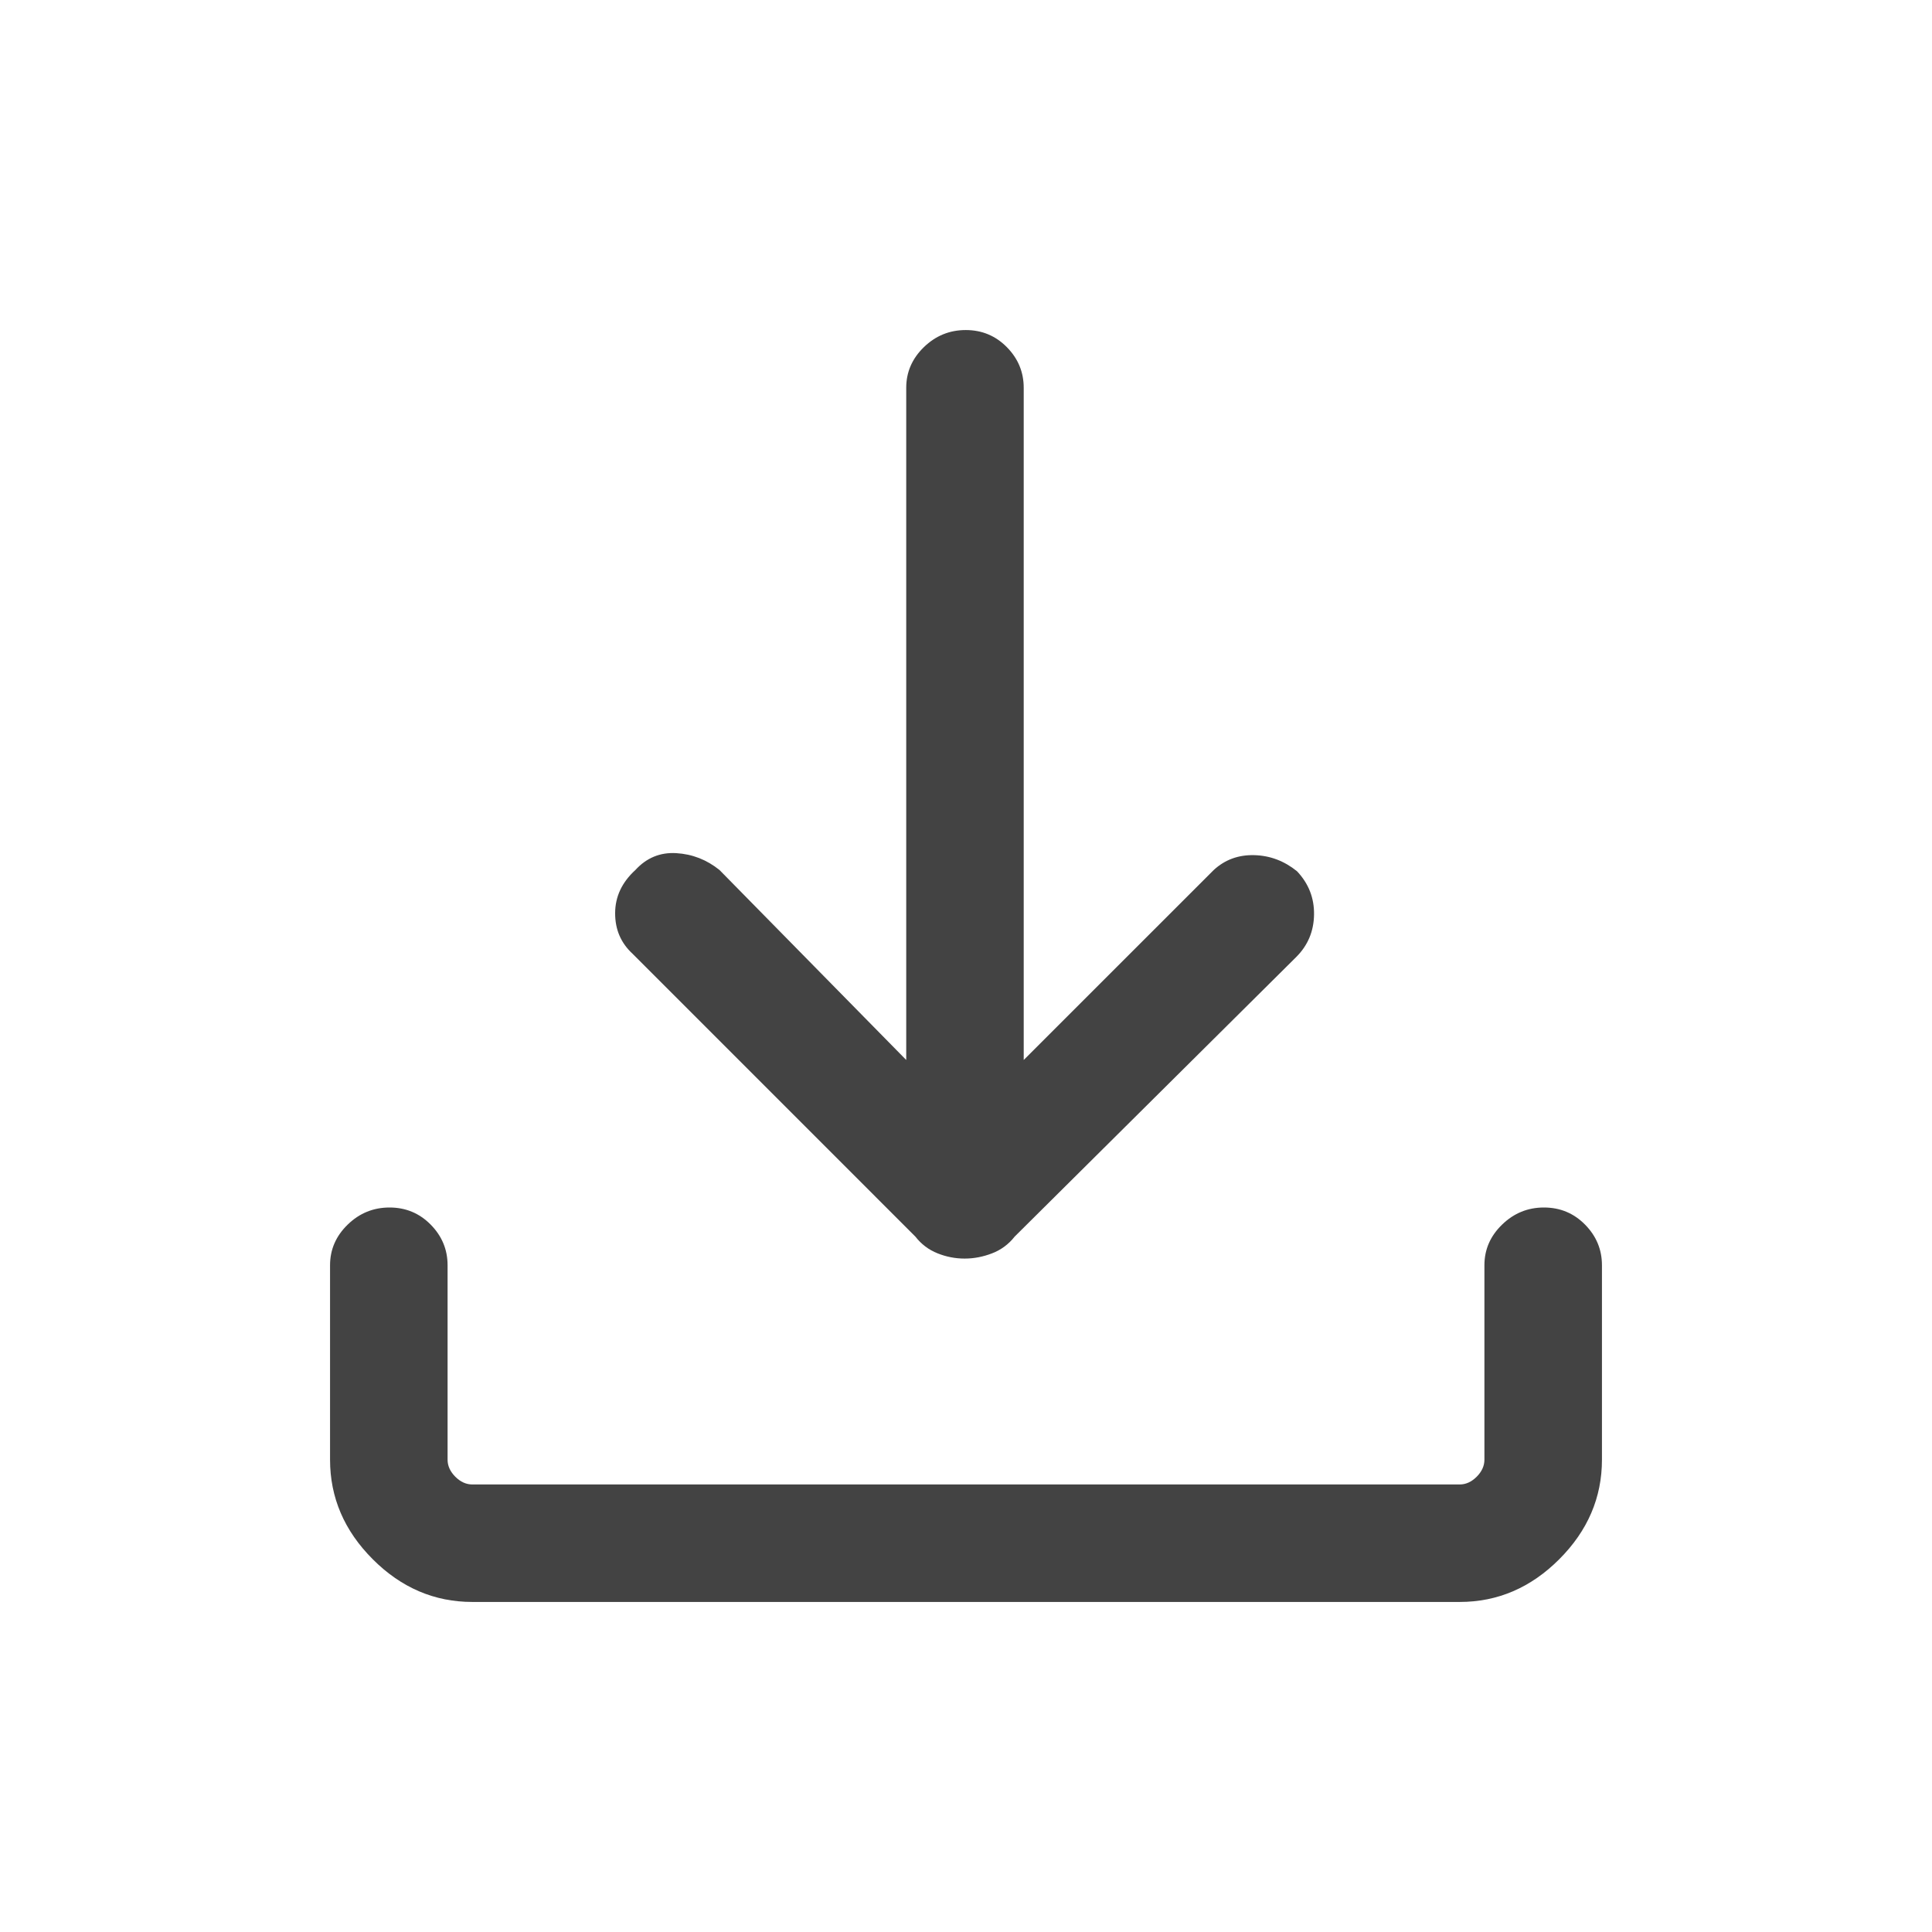
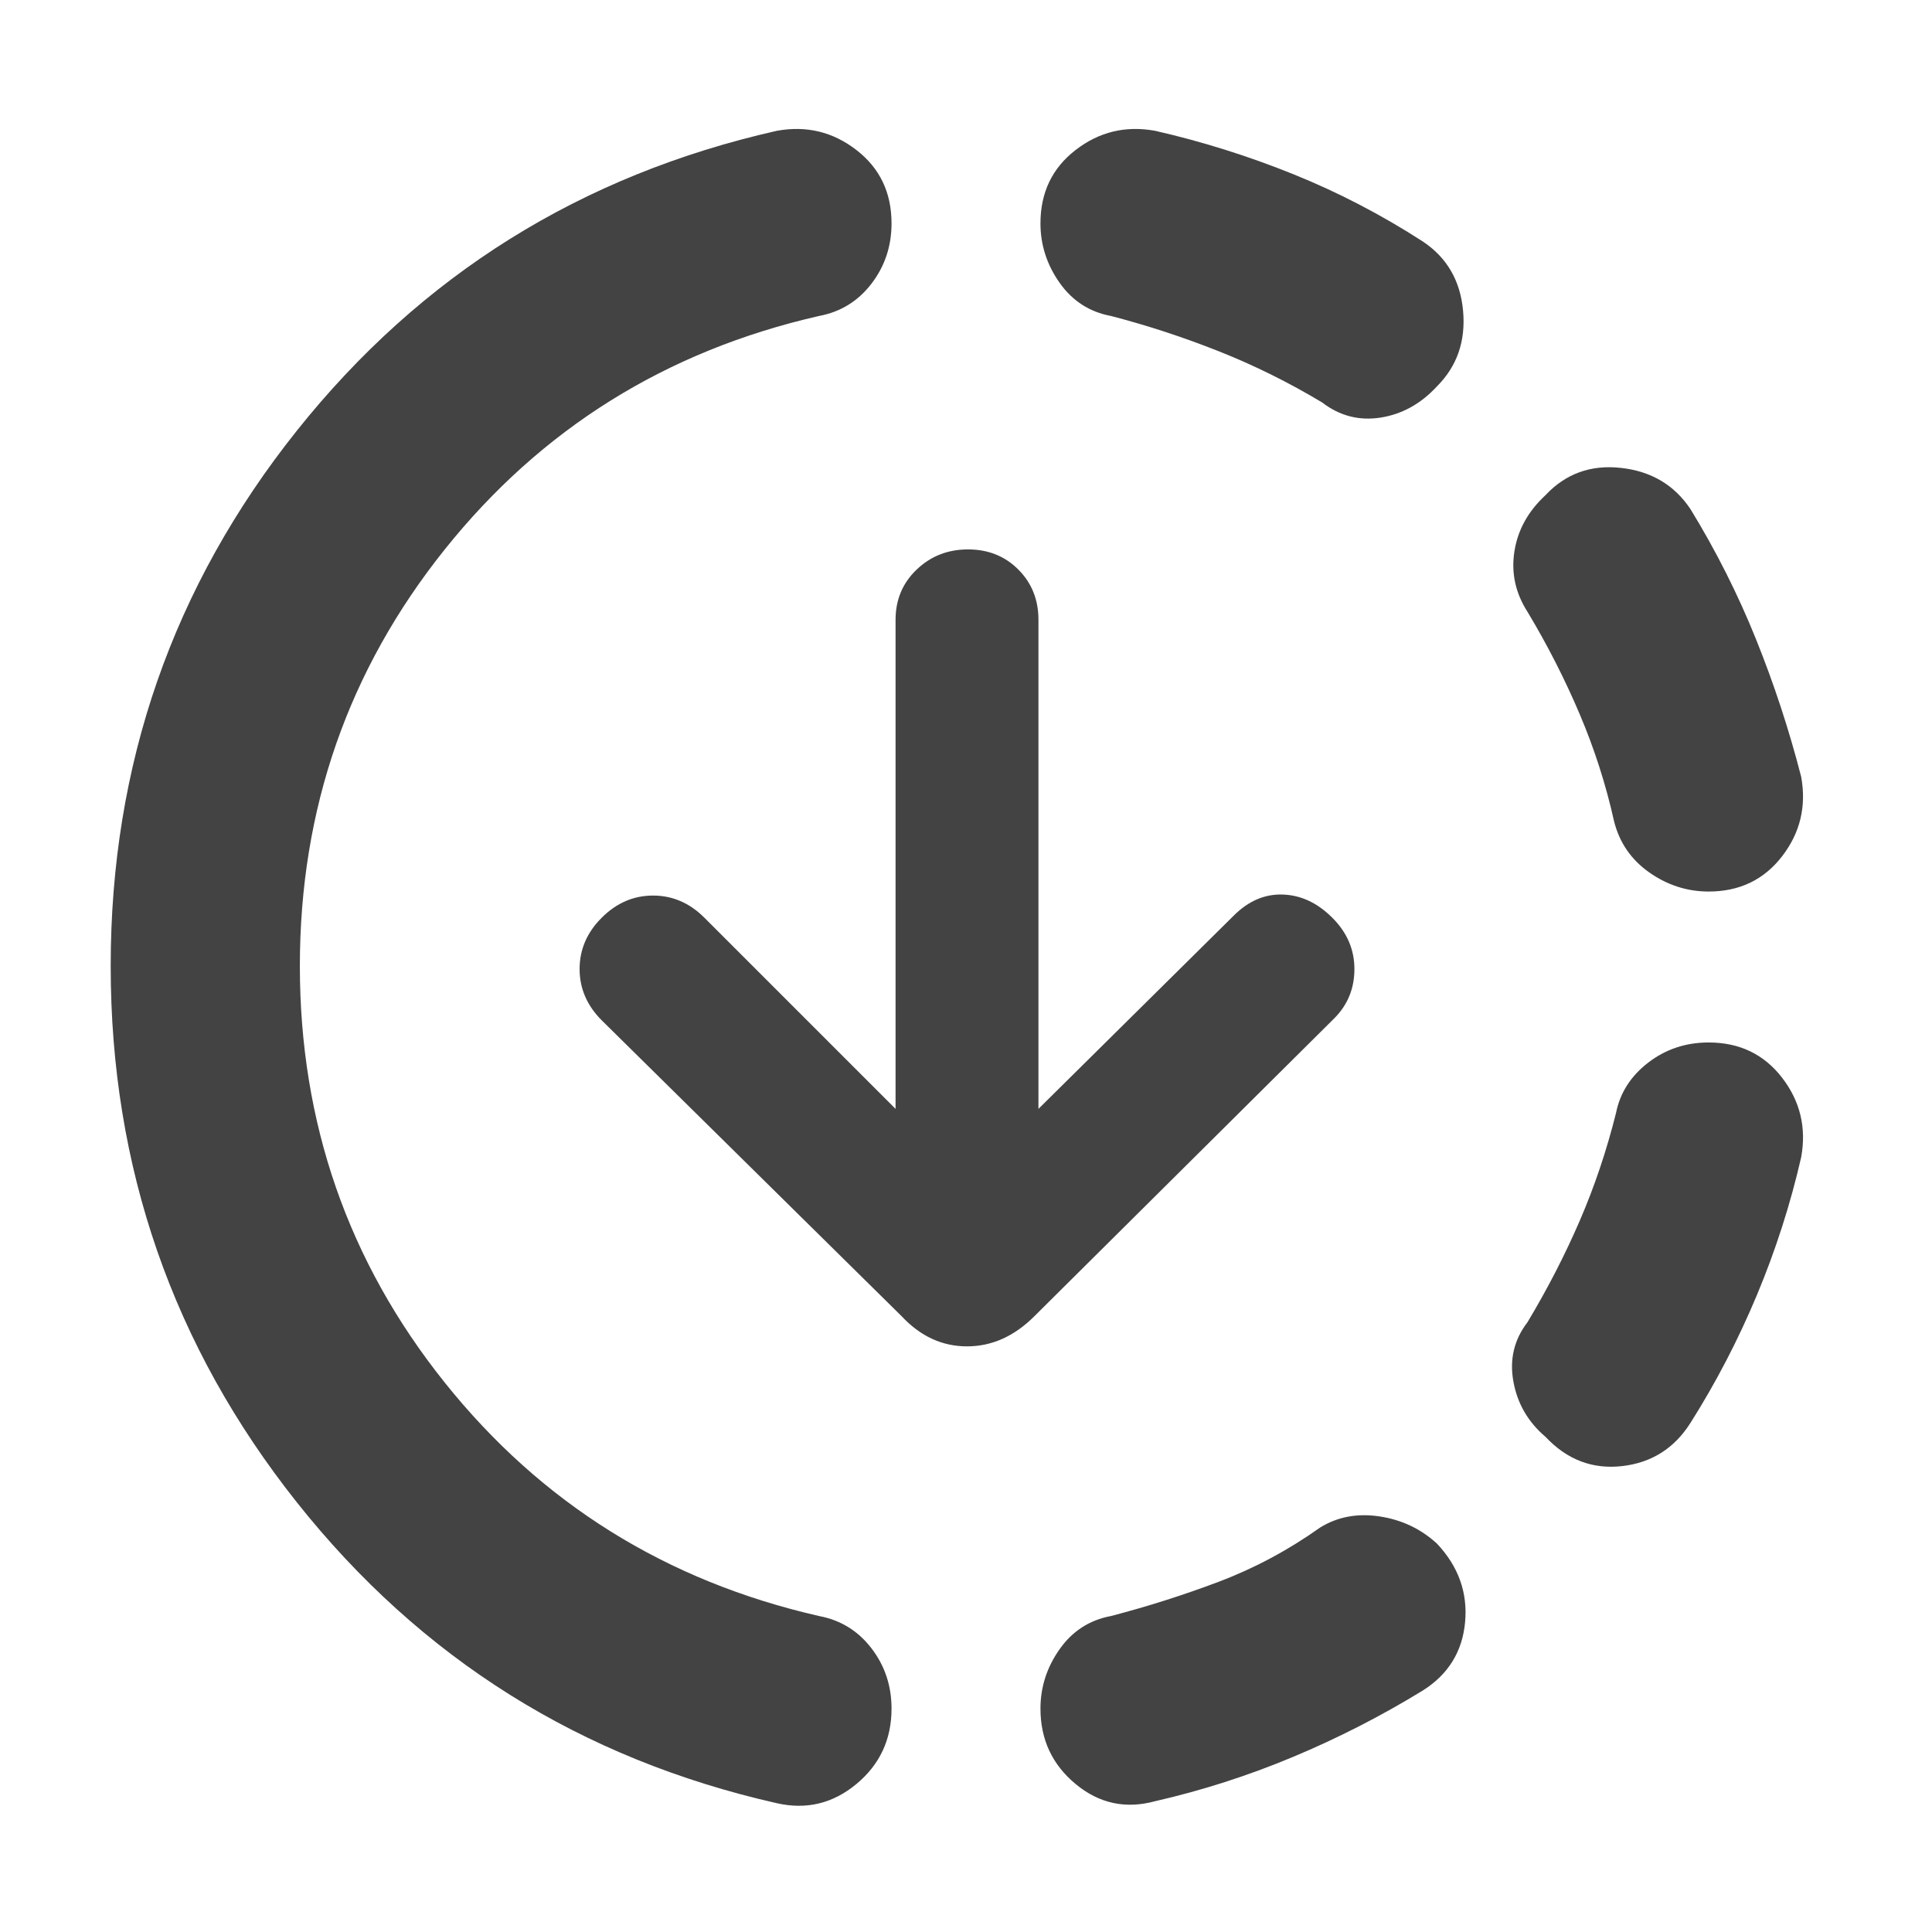
<svg xmlns="http://www.w3.org/2000/svg" width="48" height="48" viewBox="0 0 48 48" fill="none">
-   <path d="M23.966 31.269C23.736 31.269 23.512 31.226 23.294 31.139C23.075 31.052 22.891 30.914 22.742 30.723L15.716 23.696C15.426 23.429 15.281 23.092 15.283 22.685C15.284 22.278 15.451 21.921 15.785 21.616C16.062 21.313 16.4 21.173 16.8 21.196C17.201 21.22 17.559 21.359 17.877 21.616L22.515 26.335V9.635C22.515 9.245 22.661 8.909 22.953 8.625C23.245 8.342 23.591 8.2 23.994 8.2C24.395 8.2 24.736 8.342 25.015 8.625C25.295 8.909 25.434 9.245 25.434 9.635V26.335L30.154 21.616C30.432 21.359 30.768 21.236 31.161 21.246C31.554 21.256 31.908 21.39 32.224 21.646C32.512 21.951 32.653 22.31 32.647 22.723C32.641 23.136 32.494 23.488 32.204 23.777L25.209 30.723C25.059 30.914 24.872 31.052 24.647 31.139C24.422 31.226 24.195 31.269 23.966 31.269ZM11.735 39.8C10.793 39.8 9.968 39.447 9.261 38.739C8.554 38.032 8.2 37.207 8.2 36.266V31.435C8.2 31.045 8.346 30.709 8.638 30.425C8.929 30.142 9.276 30 9.678 30C10.08 30 10.421 30.142 10.7 30.425C10.98 30.709 11.12 31.045 11.12 31.435V36.266C11.12 36.419 11.184 36.56 11.312 36.689C11.44 36.817 11.581 36.881 11.735 36.881H36.266C36.419 36.881 36.56 36.817 36.688 36.689C36.816 36.56 36.88 36.419 36.88 36.266V31.435C36.88 31.045 37.026 30.709 37.319 30.425C37.61 30.142 37.957 30 38.358 30C38.761 30 39.101 30.142 39.38 30.425C39.66 30.709 39.8 31.045 39.8 31.435V36.266C39.8 37.207 39.446 38.032 38.739 38.739C38.032 39.447 37.207 39.8 36.266 39.8H11.735Z" fill="#434343" />
+   <path d="M19.3 44.8C14.433 43.7 10.458 41.208 7.375 37.325C4.292 33.441 2.75 29 2.75 24C2.75 19 4.292 14.566 7.375 10.7C10.458 6.833 14.433 4.35 19.3 3.25C20.033 3.116 20.692 3.275 21.275 3.725C21.858 4.175 22.15 4.783 22.15 5.55C22.15 6.116 21.983 6.616 21.65 7.05C21.317 7.483 20.883 7.75 20.35 7.85C16.55 8.716 13.45 10.65 11.05 13.65C8.65 16.65 7.45 20.1 7.45 24C7.45 27.9 8.65 31.35 11.05 34.35C13.45 37.35 16.55 39.283 20.35 40.15C20.883 40.25 21.317 40.517 21.65 40.95C21.983 41.383 22.15 41.883 22.15 42.45C22.15 43.217 21.858 43.842 21.275 44.325C20.692 44.808 20.033 44.967 19.3 44.8ZM28.7 44.75C27.967 44.95 27.308 44.808 26.725 44.325C26.142 43.842 25.85 43.217 25.85 42.45C25.85 41.916 26.008 41.425 26.325 40.975C26.642 40.525 27.067 40.25 27.6 40.15C28.5 39.916 29.392 39.633 30.275 39.3C31.158 38.967 32 38.517 32.8 37.95C33.233 37.683 33.725 37.592 34.275 37.675C34.825 37.758 35.3 37.983 35.7 38.35C36.233 38.916 36.467 39.566 36.4 40.3C36.333 41.033 35.983 41.6 35.35 42C34.317 42.633 33.242 43.183 32.125 43.65C31.008 44.117 29.867 44.483 28.7 44.75ZM38.4 35.7C37.967 35.333 37.7 34.875 37.6 34.325C37.5 33.775 37.617 33.283 37.95 32.85C38.45 32.017 38.883 31.175 39.25 30.325C39.617 29.475 39.917 28.583 40.15 27.65C40.25 27.15 40.517 26.733 40.95 26.4C41.383 26.067 41.883 25.9 42.45 25.9C43.217 25.9 43.825 26.192 44.275 26.775C44.725 27.358 44.883 28.017 44.75 28.75C44.483 29.916 44.117 31.058 43.65 32.175C43.183 33.291 42.633 34.35 42 35.35C41.6 35.983 41.033 36.342 40.3 36.425C39.567 36.508 38.933 36.267 38.4 35.7ZM42.45 22.15C41.917 22.15 41.425 21.991 40.975 21.675C40.525 21.358 40.233 20.933 40.1 20.4C39.9 19.5 39.617 18.616 39.25 17.75C38.883 16.883 38.45 16.033 37.95 15.2C37.65 14.733 37.542 14.233 37.625 13.7C37.708 13.166 37.967 12.7 38.4 12.3C38.9 11.767 39.525 11.541 40.275 11.625C41.025 11.708 41.6 12.05 42 12.65C42.633 13.683 43.175 14.758 43.625 15.875C44.075 16.991 44.45 18.133 44.75 19.3C44.883 20.033 44.725 20.692 44.275 21.275C43.825 21.858 43.217 22.15 42.45 22.15ZM32.85 10C32.017 9.5 31.158 9.075 30.275 8.725C29.392 8.375 28.5 8.083 27.6 7.85C27.067 7.75 26.642 7.475 26.325 7.025C26.008 6.575 25.85 6.083 25.85 5.55C25.85 4.783 26.142 4.175 26.725 3.725C27.308 3.275 27.967 3.116 28.7 3.25C29.867 3.516 31.008 3.875 32.125 4.325C33.242 4.775 34.317 5.333 35.35 6C35.95 6.4 36.283 6.975 36.35 7.725C36.417 8.475 36.2 9.1 35.7 9.6C35.3 10.033 34.833 10.291 34.3 10.375C33.767 10.458 33.283 10.333 32.85 10ZM25.8 27.55L30.65 22.75C31.017 22.383 31.425 22.208 31.875 22.225C32.325 22.241 32.733 22.433 33.1 22.8C33.467 23.166 33.65 23.591 33.65 24.075C33.65 24.558 33.483 24.966 33.15 25.3L25.7 32.7C25.2 33.2 24.642 33.45 24.025 33.45C23.408 33.45 22.867 33.2 22.4 32.7L14.95 25.35C14.583 24.983 14.4 24.558 14.4 24.075C14.4 23.591 14.583 23.166 14.95 22.8C15.317 22.433 15.742 22.25 16.225 22.25C16.708 22.25 17.133 22.433 17.5 22.8L22.25 27.55V15.4C22.25 14.9 22.425 14.483 22.775 14.15C23.125 13.816 23.55 13.65 24.05 13.65C24.55 13.65 24.967 13.816 25.3 14.15C25.633 14.483 25.8 14.9 25.8 15.4V27.55Z" fill="#434343" />
</svg>
